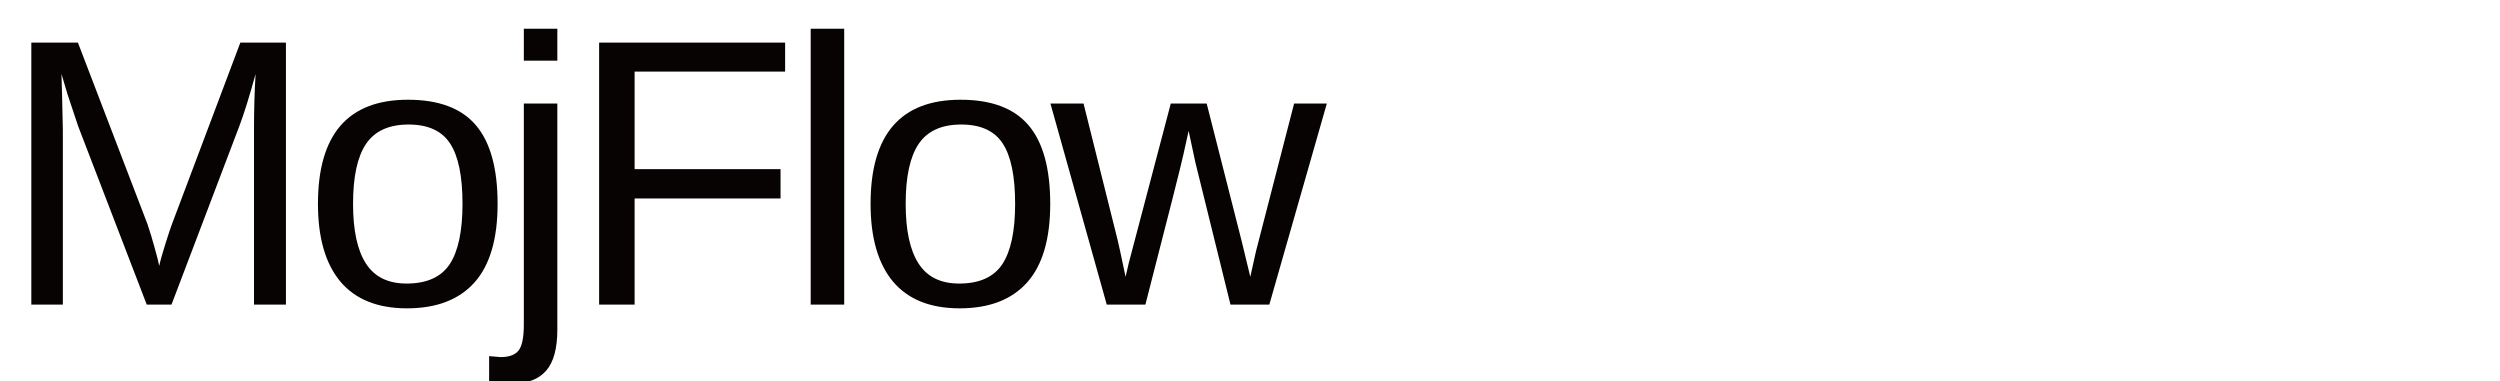
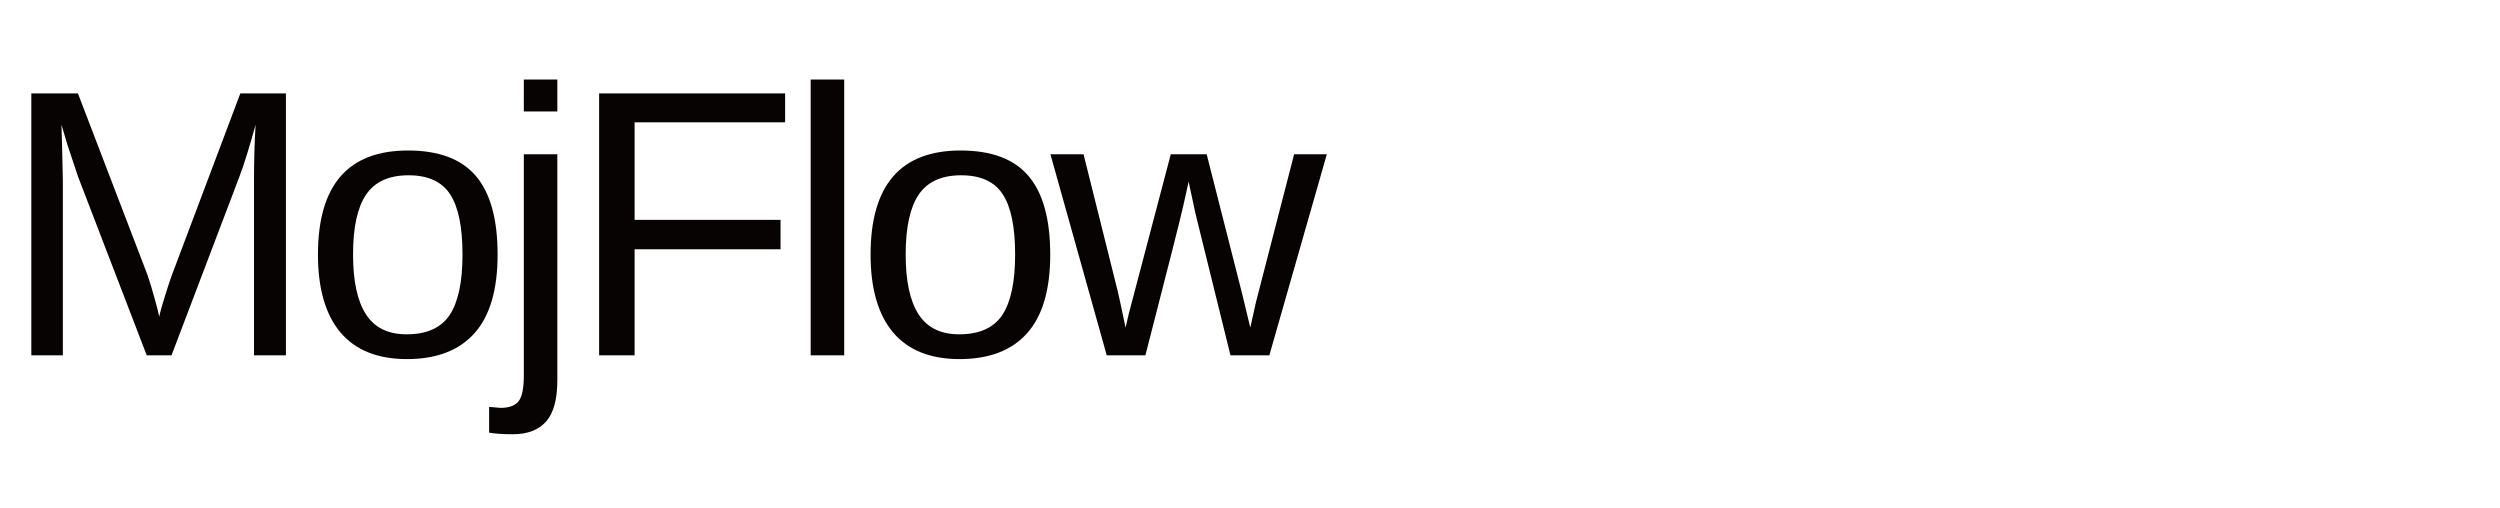
- <svg xmlns="http://www.w3.org/2000/svg" width="197" height="30" viewBox="0 0 197 30" role="img" aria-label="MojFlow">
+ <svg xmlns="http://www.w3.org/2000/svg" width="197" height="40" viewBox="0 -4 197 40" role="img" aria-label="MojFlow">
  <text x="0" y="24" fill="#070303" font-family="Chillax, Arial, sans-serif" font-size="30" font-weight="500" letter-spacing="-1.2">MojFlow</text>
</svg>
